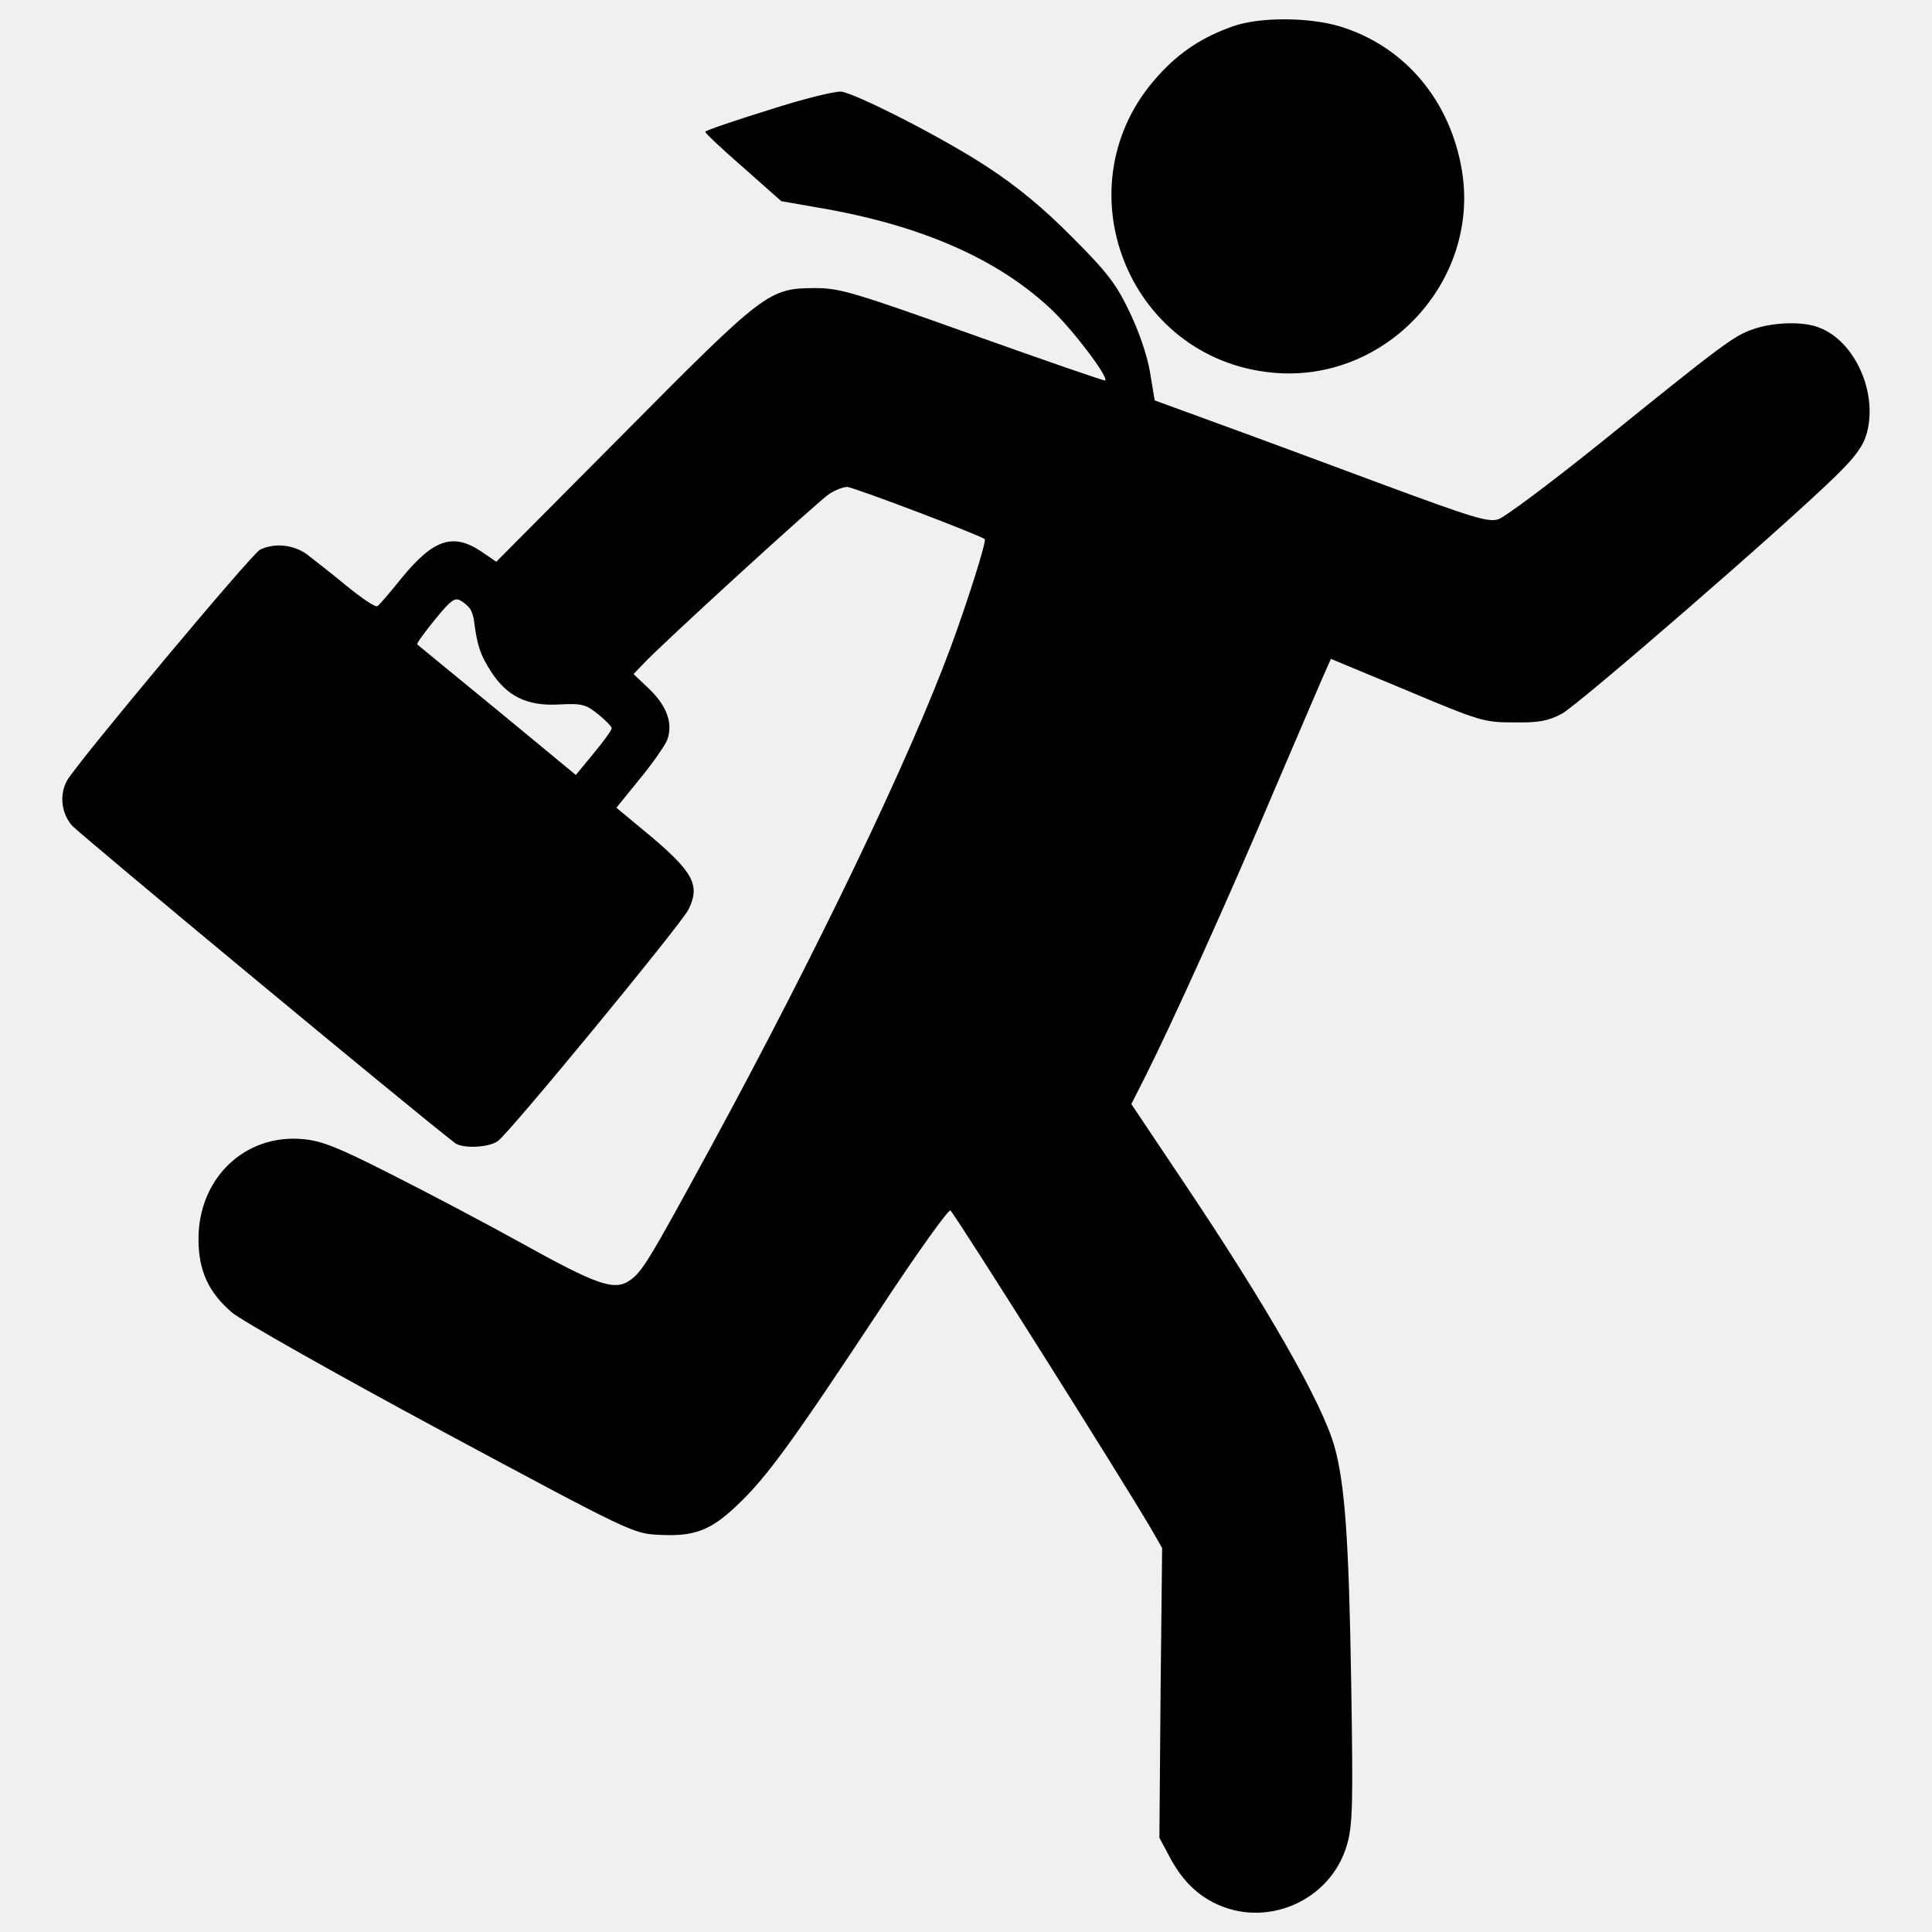
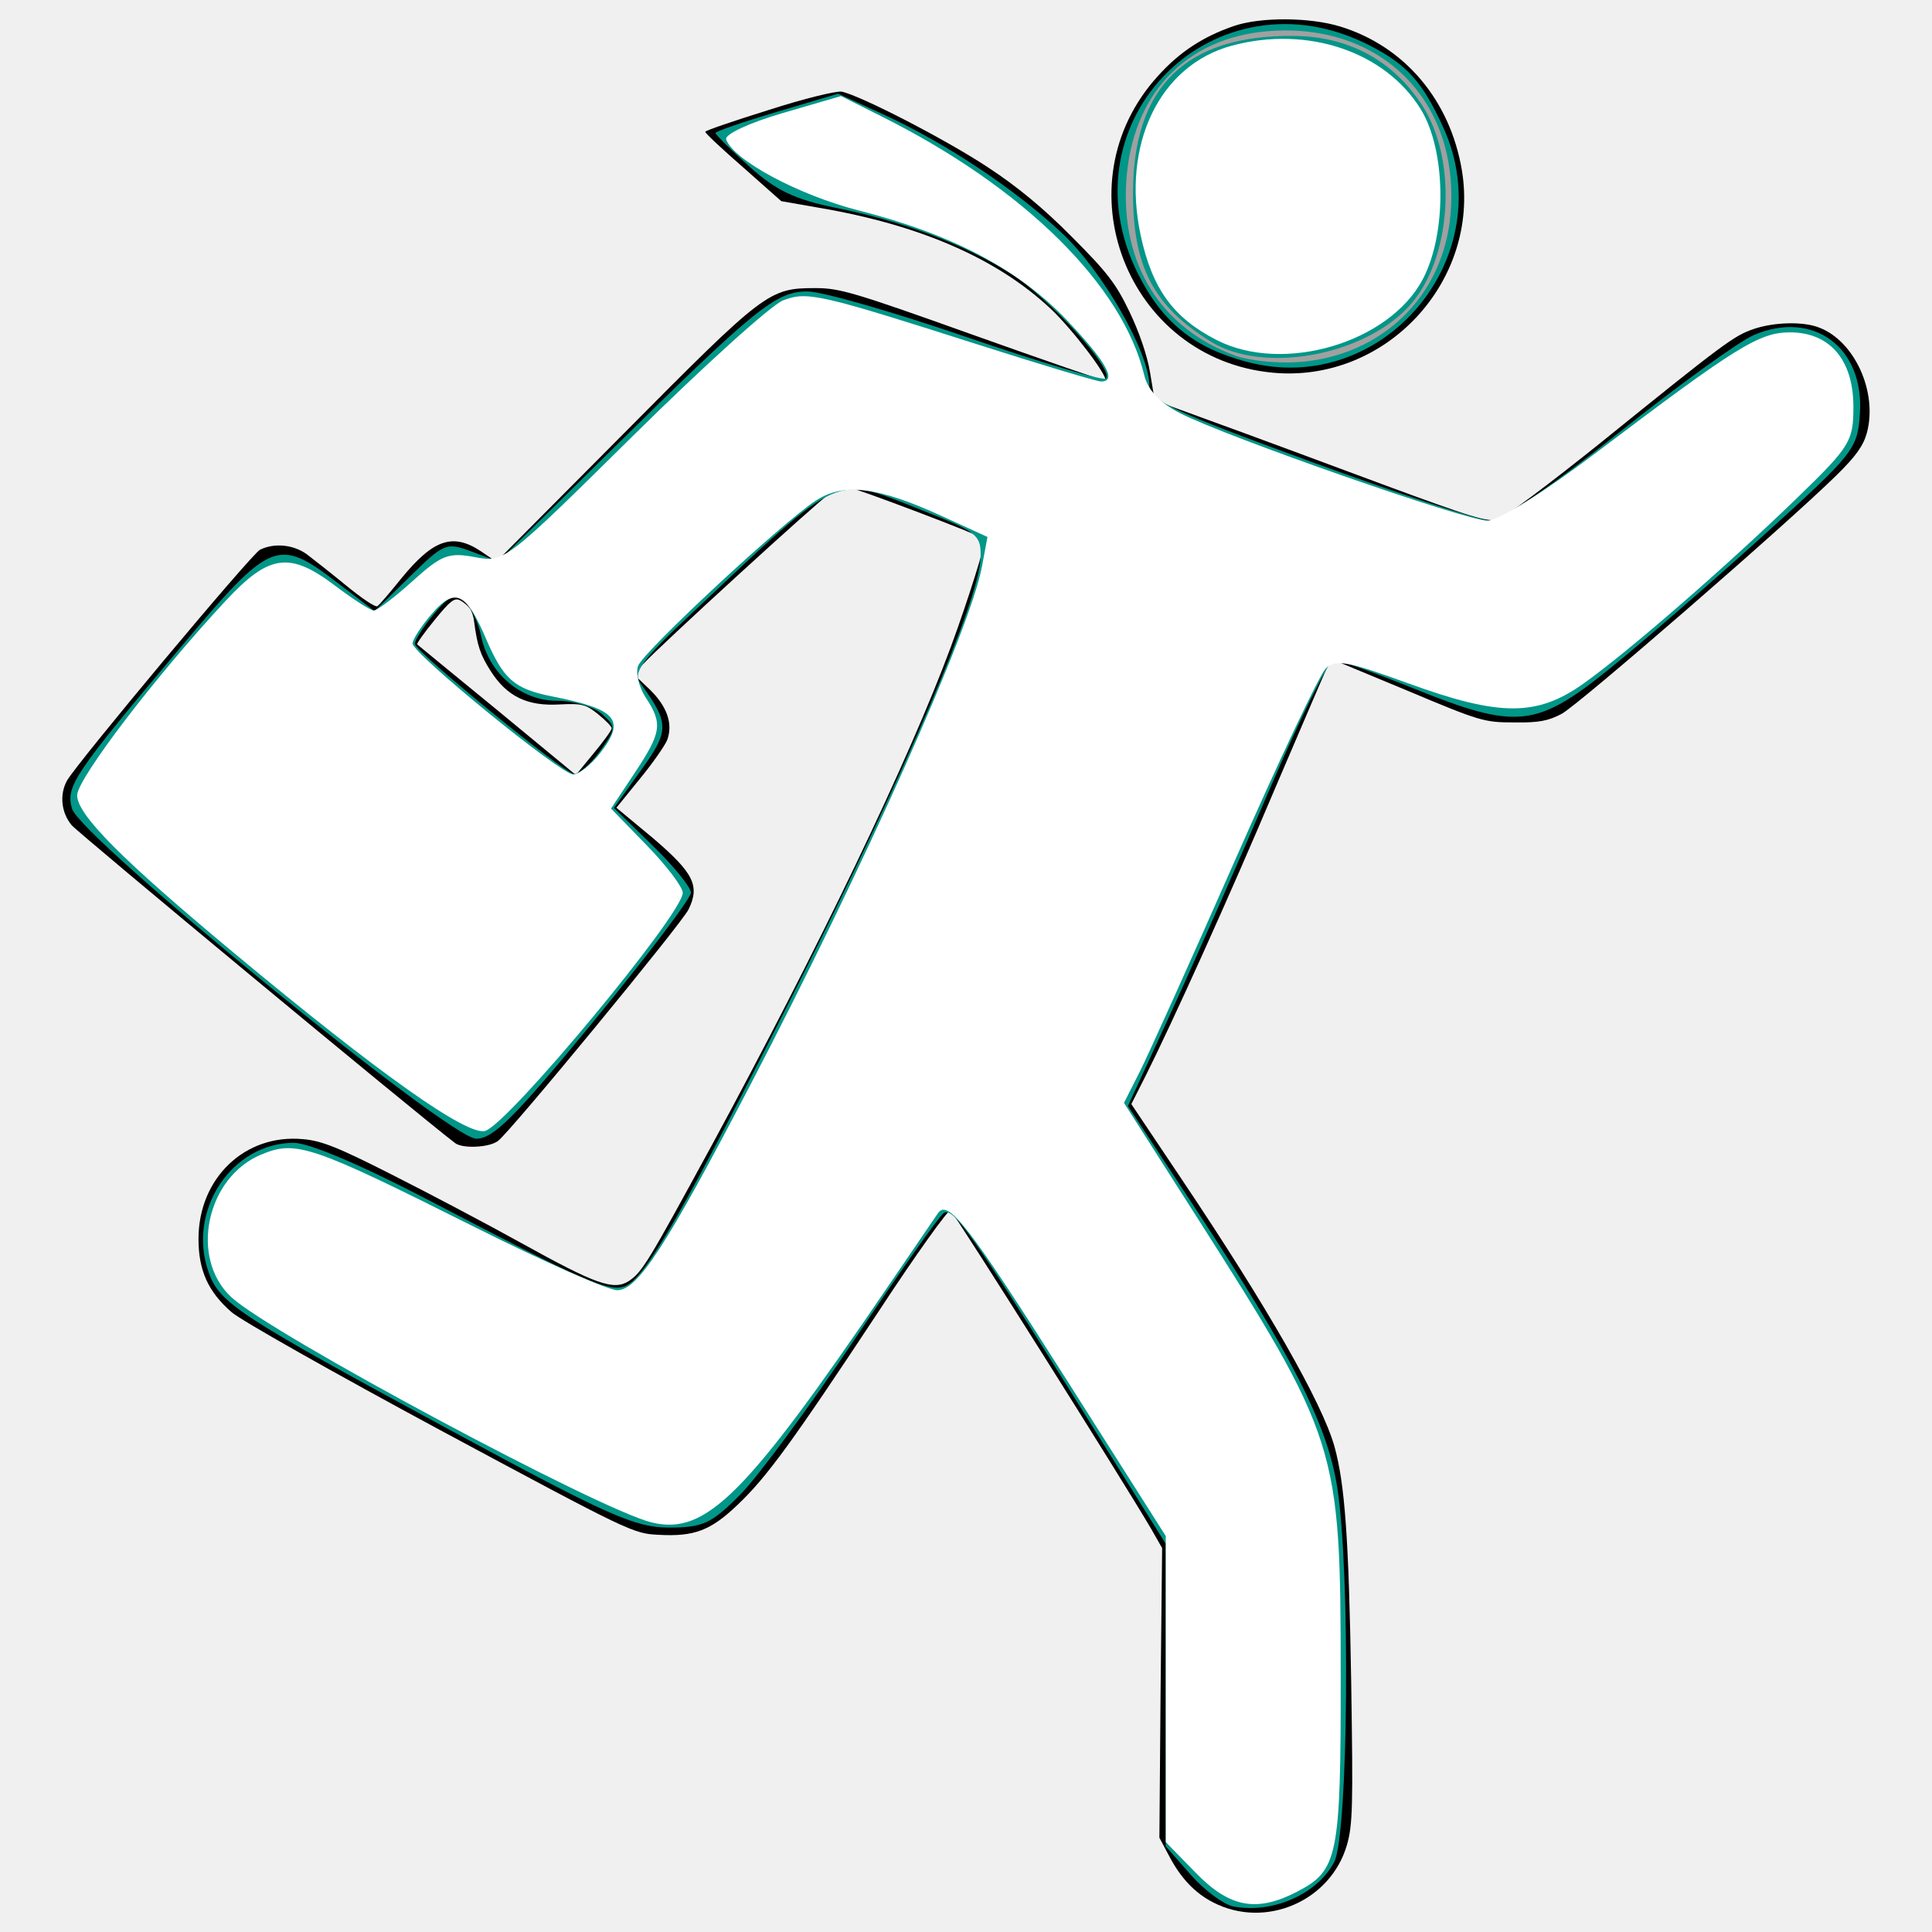
- <svg xmlns="http://www.w3.org/2000/svg" version="1.1" x="0px" y="0px" viewBox="0 0 1000 1000" enable-background="new 0 0 1000 1000" xml:space="preserve">
-   <g>
-     <g transform="translate(0,511) scale(0.1,-0.1)">
-       <path d="M6384.4,4974.7c-157.4-54.5-278.4-133.2-389.4-256.3c-512.5-560.9-163.4-1466.9,593.2-1537.5c583.1-54.5,1073.4,472.2,978.6,1047.2c-60.5,361.2-294.6,641.6-629.5,744.5C6779.9,5021.1,6523.7,5023.1,6384.4,4974.7z" />
-       <path d="M3979.3,4540.9c-181.6-56.5-328.9-106.9-328.9-113c0-8.1,88.8-90.8,197.7-185.6l195.7-173.5l195.7-34.3c522.6-88.8,920.1-262.3,1196.5-520.6c113-104.9,302.7-355.1,284.5-373.3c-2-4-310.7,102.9-684,236.1c-615.4,219.9-690.1,242.1-815.2,242.1c-242.1,0-262.3-16.1-996.8-756.7l-655.8-659.8l-76.7,52.5c-147.3,98.9-248.2,64.6-413.6-137.2c-58.5-72.7-115-139.2-125.1-145.3c-12.1-6-82.7,42.4-161.4,106.9c-78.7,64.6-171.5,137.2-205.8,163.4c-68.6,48.4-165.5,58.5-240.1,22.2c-42.4-20.2-944.3-1099.7-998.8-1194.5c-40.4-72.6-30.3-167.5,24.2-232C407.9,796,2141.2-642.7,2355-806.1c38.3-30.3,175.5-24.2,222,10.1c58.5,40.4,950.3,1123.9,986.7,1198.5c60.5,123.1,26.2,189.6-183.6,369.2l-189.7,157.4l121.1,149.3c66.6,80.7,129.1,171.5,141.2,199.7c32.3,84.8,0,175.6-88.8,262.3l-84.7,80.7l50.4,52.5c82.7,90.8,906,843.4,962.5,879.7c30.3,20.2,72.6,36.3,92.8,36.3c30.3,0,690.1-250.2,712.3-270.4c10.1-8.1-88.8-322.8-175.5-556.9c-213.9-579.1-688-1567.8-1238.9-2582.7c-332.9-611.4-359.2-653.7-427.8-700.2c-78.7-50.4-169.5-18.1-554.9,195.7c-181.6,100.9-484.3,260.3-671.9,355.1c-278.5,141.2-363.2,175.5-460,183.6c-300.6,28.2-540.8-201.8-540.8-516.5c0-163.4,50.4-274.4,171.5-379.3c48.4-42.4,534.7-316.8,1081.5-611.4c980.6-526.6,996.8-534.7,1129.9-540.8c183.6-10.1,268.3,22.2,407.6,155.4c153.3,145.3,286.5,330.9,728.4,998.8c195.7,298.6,365.2,534.7,373.3,524.6c38.3-42.4,897.9-1406.4,1039.1-1648.5l56.5-98.9l-8.1-748.6l-6.1-750.6l48.4-90.8c60.5-117,135.2-195.7,230-244.1c270.4-139.2,607.4,6,692.1,296.6c30.3,104.9,32.3,201.8,22.2,845.4c-12.1,738.5-32.3,1023-86.8,1218.7c-64.6,228-349.1,724.4-784.9,1374.1l-266.3,397.5l70.6,139.2c139.2,276.4,437.8,936.2,671.9,1491.1c133.2,310.7,252.2,589.2,266.3,619.5l24.2,54.5l393.4-163.5c379.3-159.4,399.5-165.4,554.9-165.4c129.1-2,177.6,8.1,246.2,44.4c84.7,44.4,1164.2,980.6,1422.5,1234.9c100.9,98.9,139.2,153.4,157.4,219.9c56.5,211.9-64.6,476.2-248.2,544.8c-80.7,32.3-234.1,28.2-339-8.1c-100.9-34.3-155.4-74.7-797-593.2c-254.2-203.8-490.3-381.4-524.6-391.4c-52.5-16.1-131.2,8.1-605.3,183.6c-298.6,111-684,254.2-857.5,316.8l-314.8,115l-24.2,145.3c-14.1,86.8-56.5,209.8-107,314.8c-68.6,143.3-115,203.8-296.6,385.4c-145.3,147.3-284.5,262.3-435.8,361.2c-219.9,145.3-659.8,371.3-756.6,391.5C4328.4,4639.7,4167,4601.4,3979.3,4540.9z M2433.7,1958.2c8.1-12.1,18.2-42.4,20.2-64.6c16.1-125.1,32.3-173.5,86.8-258.3c82.7-129.1,187.6-181.6,355.1-171.5c117,6,137.2,0,199.8-50.4c38.3-30.3,70.6-64.6,70.6-72.6c0-10.1-42.4-68.6-92.8-129.1l-92.8-113L2575,1433.6c-224,183.6-411.6,337-415.6,341c-4,4,36.3,60.5,90.8,127.1c78.7,96.9,102.9,117,131.2,100.9C2401.4,1992.5,2423.6,1972.3,2433.7,1958.2z" />
+ <svg xmlns="http://www.w3.org/2000/svg" version="1.1" x="0px" y="0px" viewBox="0 0 1000 1000" enable-background="new 0 0 1000 1000" xml:space="preserve" id="svg12">
+   <defs id="defs16" />
+   <g id="g10">
+     <g transform="translate(0,511) scale(0.1,-0.1)" id="g8">
+       <path d="M6384.4,4974.7c-157.4-54.5-278.4-133.2-389.4-256.3c-512.5-560.9-163.4-1466.9,593.2-1537.5c583.1-54.5,1073.4,472.2,978.6,1047.2c-60.5,361.2-294.6,641.6-629.5,744.5C6779.9,5021.1,6523.7,5023.1,6384.4,4974.7z" id="path4" />
+       <path d="M3979.3,4540.9c-181.6-56.5-328.9-106.9-328.9-113c0-8.1,88.8-90.8,197.7-185.6l195.7-173.5l195.7-34.3c522.6-88.8,920.1-262.3,1196.5-520.6c113-104.9,302.7-355.1,284.5-373.3c-2-4-310.7,102.9-684,236.1c-615.4,219.9-690.1,242.1-815.2,242.1c-242.1,0-262.3-16.1-996.8-756.7l-655.8-659.8l-76.7,52.5c-147.3,98.9-248.2,64.6-413.6-137.2c-58.5-72.7-115-139.2-125.1-145.3c-12.1-6-82.7,42.4-161.4,106.9c-78.7,64.6-171.5,137.2-205.8,163.4c-68.6,48.4-165.5,58.5-240.1,22.2c-42.4-20.2-944.3-1099.7-998.8-1194.5c-40.4-72.6-30.3-167.5,24.2-232C407.9,796,2141.2-642.7,2355-806.1c38.3-30.3,175.5-24.2,222,10.1c58.5,40.4,950.3,1123.9,986.7,1198.5c60.5,123.1,26.2,189.6-183.6,369.2l-189.7,157.4l121.1,149.3c66.6,80.7,129.1,171.5,141.2,199.7c32.3,84.8,0,175.6-88.8,262.3l-84.7,80.7l50.4,52.5c82.7,90.8,906,843.4,962.5,879.7c30.3,20.2,72.6,36.3,92.8,36.3c30.3,0,690.1-250.2,712.3-270.4c10.1-8.1-88.8-322.8-175.5-556.9c-213.9-579.1-688-1567.8-1238.9-2582.7c-332.9-611.4-359.2-653.7-427.8-700.2c-78.7-50.4-169.5-18.1-554.9,195.7c-181.6,100.9-484.3,260.3-671.9,355.1c-278.5,141.2-363.2,175.5-460,183.6c-300.6,28.2-540.8-201.8-540.8-516.5c0-163.4,50.4-274.4,171.5-379.3c48.4-42.4,534.7-316.8,1081.5-611.4c980.6-526.6,996.8-534.7,1129.9-540.8c183.6-10.1,268.3,22.2,407.6,155.4c153.3,145.3,286.5,330.9,728.4,998.8c195.7,298.6,365.2,534.7,373.3,524.6c38.3-42.4,897.9-1406.4,1039.1-1648.5l56.5-98.9l-8.1-748.6l-6.1-750.6l48.4-90.8c60.5-117,135.2-195.7,230-244.1c270.4-139.2,607.4,6,692.1,296.6c30.3,104.9,32.3,201.8,22.2,845.4c-12.1,738.5-32.3,1023-86.8,1218.7c-64.6,228-349.1,724.4-784.9,1374.1l-266.3,397.5l70.6,139.2c139.2,276.4,437.8,936.2,671.9,1491.1c133.2,310.7,252.2,589.2,266.3,619.5l24.2,54.5l393.4-163.5c379.3-159.4,399.5-165.4,554.9-165.4c129.1-2,177.6,8.1,246.2,44.4c84.7,44.4,1164.2,980.6,1422.5,1234.9c100.9,98.9,139.2,153.4,157.4,219.9c56.5,211.9-64.6,476.2-248.2,544.8c-80.7,32.3-234.1,28.2-339-8.1c-100.9-34.3-155.4-74.7-797-593.2c-254.2-203.8-490.3-381.4-524.6-391.4c-52.5-16.1-131.2,8.1-605.3,183.6c-298.6,111-684,254.2-857.5,316.8l-314.8,115l-24.2,145.3c-14.1,86.8-56.5,209.8-107,314.8c-68.6,143.3-115,203.8-296.6,385.4c-145.3,147.3-284.5,262.3-435.8,361.2c-219.9,145.3-659.8,371.3-756.6,391.5C4328.4,4639.7,4167,4601.4,3979.3,4540.9z M2433.7,1958.2c8.1-12.1,18.2-42.4,20.2-64.6c16.1-125.1,32.3-173.5,86.8-258.3c82.7-129.1,187.6-181.6,355.1-171.5c117,6,137.2,0,199.8-50.4c38.3-30.3,70.6-64.6,70.6-72.6c0-10.1-42.4-68.6-92.8-129.1l-92.8-113L2575,1433.6c-224,183.6-411.6,337-415.6,341c-4,4,36.3,60.5,90.8,127.1c78.7,96.9,102.9,117,131.2,100.9C2401.4,1992.5,2423.6,1972.3,2433.7,1958.2z" id="path6" />
    </g>
  </g>
+   <path style="fill:#009688;stroke:none;stroke-width:4.237px;stroke-linecap:butt;stroke-linejoin:miter;stroke-opacity:1;fill-opacity:1" d="M 645.503,187.335 C 617.925,180.043 601.493,166.735 588.924,141.512 549.293,61.982 629.405,-17.056 708.652,23.39 728.252,33.394 736.341,42.388 747.132,66.178 777.335,132.764 715.939,205.958 645.503,187.335 Z" id="path823" />
+   <path style="fill:#a0a0a0;stroke:none;stroke-width:4.237px;stroke-linecap:butt;stroke-linejoin:miter;stroke-opacity:1" d="m 639.407,184.098 c -38.487,-14.142 -59.191,-47.208 -56.455,-90.163 2.859,-44.893 30.476,-74.238 73.203,-77.781 58.443,-4.847 99.493,36.127 94.654,94.478 -3.537,42.649 -35.629,73.825 -79.051,76.794 -10.801,0.738 -25.359,-0.759 -32.35,-3.328 z" id="path825" />
+   <path style="fill:#a0a0a0;stroke:none;stroke-width:4.237px;stroke-linecap:butt;stroke-linejoin:miter;stroke-opacity:1" d="M 630.932,178.096 C 596.663,160.309 584.616,136.546 587.149,91.73 588.48,68.175 590.933,60.211 600.876,47.176 615.41,28.12 635.264,19.055 662.934,18.84 c 29.347,-0.227 47.925,7.228 64.937,26.058 16.718,18.505 21.491,36.315 18.713,69.822 -3.444,41.533 -36.25,70.05 -80.525,69.998 -12.328,-0.014 -28.135,-2.995 -35.126,-6.624 z" id="path827" />
+   <path style="fill:#009688;stroke:none;stroke-width:4.237px;stroke-linecap:butt;stroke-linejoin:miter;stroke-opacity:1;fill-opacity:1" d="M 626.695,176.819 C 597.088,158.431 586.441,138.112 586.441,100 c 0,-55.15 27.337,-81.911 83.163,-81.409 28.502,0.256 51.406,12.656 66.567,36.037 18.667,28.789 15.209,80.166 -7.004,104.047 -23.941,25.738 -75.535,34.874 -102.472,18.144 z" id="path829" />
+   <path style="fill:#009688;stroke:none;stroke-width:4.237px;stroke-linecap:butt;stroke-linejoin:miter;stroke-opacity:1;fill-opacity:1" d="m 638.551,986.815 c -5.132,-0.967 -15.142,-8.377 -22.246,-16.467 L 603.39,955.637 V 877.371 799.104 L 560.413,730.272 C 503.362,638.898 493.458,624.777 488.55,627.81 c -2.279,1.408 -23.227,31.095 -46.551,65.97 -23.324,34.875 -49.943,70.944 -59.153,80.154 -14.748,14.748 -19.117,16.744 -36.65,16.744 -17.354,0 -31.61,-6.331 -111.229,-49.393 -112.238,-60.705 -121.378,-66.681 -127.105,-83.107 -11.054,-31.709 12.161,-66.652 44.281,-66.652 7.837,0 35.554,11.807 70.032,29.831 80.186,41.92 92.291,47.261 100.917,44.523 10.431,-3.311 30.165,-37.667 91.385,-159.1 55.03,-109.153 92.075,-195.797 93.014,-217.547 0.528,-12.235 -1.082,-13.599 -29.102,-24.653 -47.7,-18.819 -40.906,-21.805 -120.357,52.901 -26.327,24.755 -30.582,30.595 -26.452,36.306 14.928,20.645 14.951,24.357 0.28,44.786 l -14.092,19.622 19.929,19.371 c 10.961,10.654 19.929,21.687 19.929,24.516 0,2.83 -22.552,32.635 -50.117,66.234 -40.831,49.771 -52.134,61.09 -61.003,61.09 -14.031,0 -205.159,-156.079 -209.266,-170.892 -3.235,-11.665 0.777,-17.602 57.032,-84.405 45.917,-54.527 49.548,-56.01 80.058,-32.715 l 19.586,14.955 18.33,-17.99 c 17.624,-17.297 18.856,-17.791 32.004,-12.828 l 13.674,5.161 57.266,-56.46 c 76.212,-75.14 86.382,-83.386 102.833,-83.386 7.421,0 44.645,10.696 82.721,23.77 38.076,13.073 70.343,22.656 71.704,21.294 4.402,-4.402 -29.317,-41.606 -49.052,-54.122 -24.041,-15.246 -55.336,-27.052 -90.603,-34.18 -21.249,-4.295 -31.255,-9.061 -44.899,-21.387 -9.656,-8.724 -17.557,-16.542 -17.557,-17.374 0,-0.832 14.282,-5.752 31.737,-10.934 l 31.737,-9.422 22.774,10.426 c 32.535,14.895 67.964,38.357 92.733,61.409 21.395,19.912 45.584,62.059 45.591,79.436 0.003,7.401 12.195,13.115 83.69,39.224 46.028,16.809 87.869,30.548 92.982,30.532 5.417,-0.017 32.816,-18.809 65.678,-45.045 31.011,-24.758 62.777,-47.748 70.593,-51.088 30.665,-13.105 57.091,6.454 54.844,40.59 -1.218,18.503 -2.808,20.514 -49.987,63.217 -26.801,24.259 -62.666,55.33 -79.701,69.048 -37.915,30.533 -48.101,31.55 -101.269,10.111 -20.228,-8.157 -38.834,-14.831 -41.346,-14.831 -2.512,0 -17.416,30.032 -33.12,66.737 -15.704,36.706 -38.655,88.665 -51.001,115.466 l -22.448,48.729 34.851,52.966 c 50.114,76.163 68.198,111.644 73.427,144.068 6.91,42.846 5.859,180.008 -1.489,194.216 -8.587,16.606 -31.824,26.919 -52.065,23.107 z M 310.62,388.694 c 8.324,-11.689 8.362,-12.418 1.014,-19.068 -4.202,-3.803 -14.727,-6.914 -23.389,-6.914 -18.724,0 -35.384,-14.297 -39.264,-33.695 -1.4,-6.999 -5.307,-15.018 -8.683,-17.819 -4.984,-4.136 -8.045,-2.76 -16.276,7.32 -5.576,6.828 -9.734,13.554 -9.241,14.947 1.825,5.156 77.347,66.816 82.176,67.094 2.754,0.158 8.902,-5.181 13.662,-11.866 z" id="path831" />
+   <path style="fill:#ffffff;stroke:none;stroke-width:4.237px;stroke-linecap:butt;stroke-linejoin:miter;stroke-opacity:1;fill-opacity:1" d="m 629.832,176.061 c -22.505,-11.459 -33.478,-26.565 -39.419,-54.264 -10.058,-46.9 9.72,-88.055 47.171,-98.156 39.035,-10.528 79.33,3.016 97.779,32.866 13.117,21.224 13.659,64.015 1.113,87.933 -17.27,32.925 -72.134,49.193 -106.644,31.621 z" id="path833" />
+   <path style="fill:#ffffff;stroke:none;stroke-width:4.237px;stroke-linecap:butt;stroke-linejoin:miter;stroke-opacity:1;fill-opacity:1" d="m 619.08,969.525 -15.69,-16.069 v -79.204 -79.204 l -50.759,-79.983 c -51.383,-80.966 -61.916,-94.631 -67.148,-87.113 -1.57,2.256 -13.187,19.295 -25.816,37.863 -73.636,108.272 -94.247,128.891 -122.202,122.244 -26.983,-6.416 -197.357,-97.696 -217.757,-116.666 -21.696,-20.175 -12.97,-61.905 15.426,-73.77 18.139,-7.579 25.637,-5.028 111.212,37.834 35.511,17.787 68.427,32.339 73.146,32.339 10.578,0 25.223,-22.577 68.717,-105.932 58.867,-112.817 113.9,-235.906 119.992,-268.378 l 2.918,-15.554 -23.63,-10.818 c -33.233,-15.215 -50.773,-17.377 -65.161,-8.032 -17.435,11.324 -89.122,77.957 -92.034,85.546 -1.386,3.612 0.384,10.998 3.932,16.414 8.882,13.555 8.224,18.014 -5.77,39.106 l -12.186,18.368 18.56,19.097 c 10.208,10.503 18.56,21.533 18.56,24.511 0,10.925 -89.904,119.304 -102.206,123.208 -9.159,2.907 -54.926,-29.5 -130.38,-92.32 -57.911,-48.214 -80.989,-71.447 -80.871,-81.412 0.102,-8.608 41.361,-62.593 77.034,-100.795 22.42,-24.009 33.006,-25.417 56.643,-7.533 9.155,6.927 18.069,12.647 19.81,12.712 1.741,0.065 10.79,-6.77 20.107,-15.188 15.045,-13.593 18.659,-14.984 32.29,-12.426 15.237,2.858 15.83,2.403 81.974,-62.933 36.644,-36.197 71.533,-67.678 77.531,-69.959 12.595,-4.789 18.412,-3.464 102.075,23.248 32.267,10.302 60.392,18.732 62.5,18.732 8.399,0 2.832,-10.04 -17.475,-31.511 C 527.452,139.544 492.899,121.279 444.723,109.013 413.43,101.046 379.374,82.792 375.851,72.098 375.015,69.559 387.98,63.522 404.817,58.61 l 30.48,-8.892 21.546,10.811 c 73.313,36.787 124.206,87.033 135.419,133.698 1.85,7.699 8.148,14.335 18.723,19.731 24.103,12.296 147.853,55.533 158.945,55.533 5.624,0 29.287,-14.801 56.125,-35.106 72.769,-55.056 84.522,-62.351 100.451,-62.351 20.649,0 32.814,14.281 32.814,38.522 0,17.779 -1.708,20.565 -28.602,46.649 -36.782,35.675 -87.048,79.409 -110.805,96.405 -24.319,17.398 -43.52,17.392 -91.345,-0.03 -31.444,-11.455 -37.527,-12.516 -42.481,-7.415 -3.18,3.274 -24.273,47.903 -46.873,99.174 -22.6,51.271 -44.769,100.481 -49.263,109.355 l -8.171,16.134 35.639,55.9 c 75.392,118.252 76.445,121.559 76.526,240.222 0.064,94.211 -1.351,101.217 -22.675,112.244 -20.81,10.761 -34.767,8.176 -52.191,-9.669 z M 310.473,389.984 c 13.657,-17.362 9.013,-22.881 -24.879,-29.564 -19.376,-3.821 -25.027,-8.791 -34.127,-30.021 -10.257,-23.928 -16.041,-26.535 -28.008,-12.622 -5.445,6.33 -9.899,13.214 -9.899,15.3 0,5.237 76.743,67.77 83.17,67.77 2.859,0 9.044,-4.889 13.744,-10.864 z" id="path835" />
</svg>
